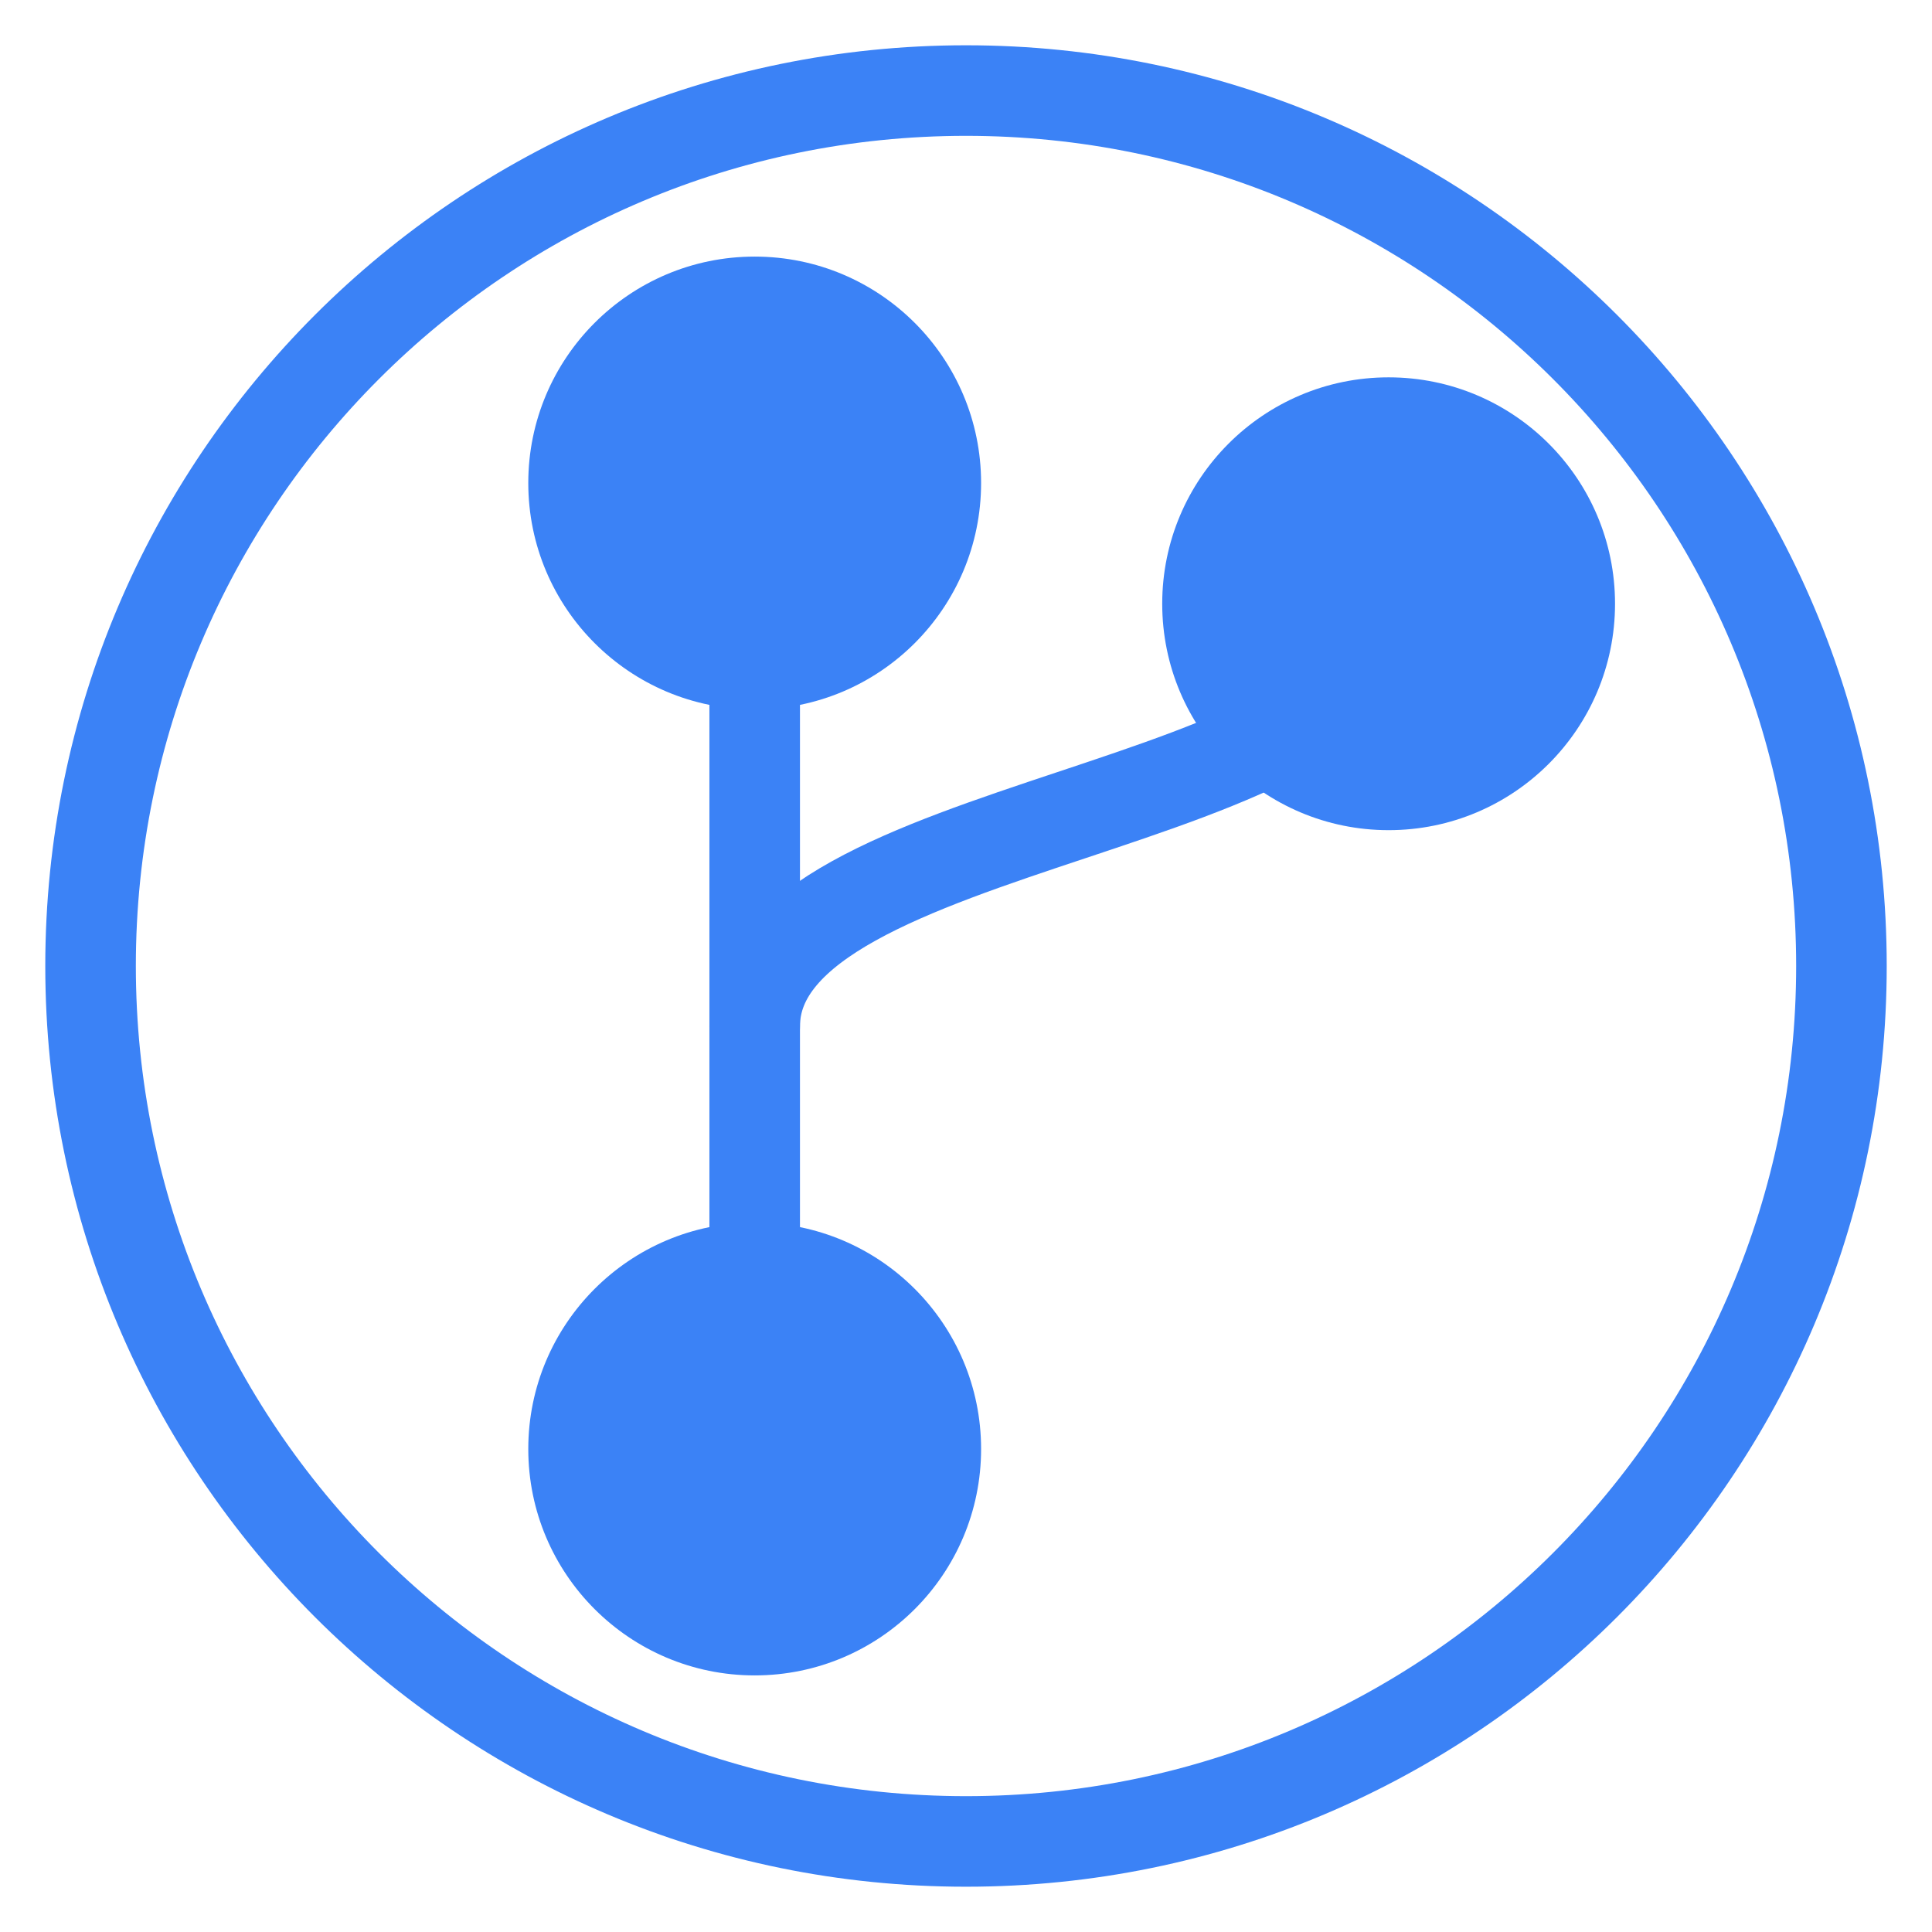
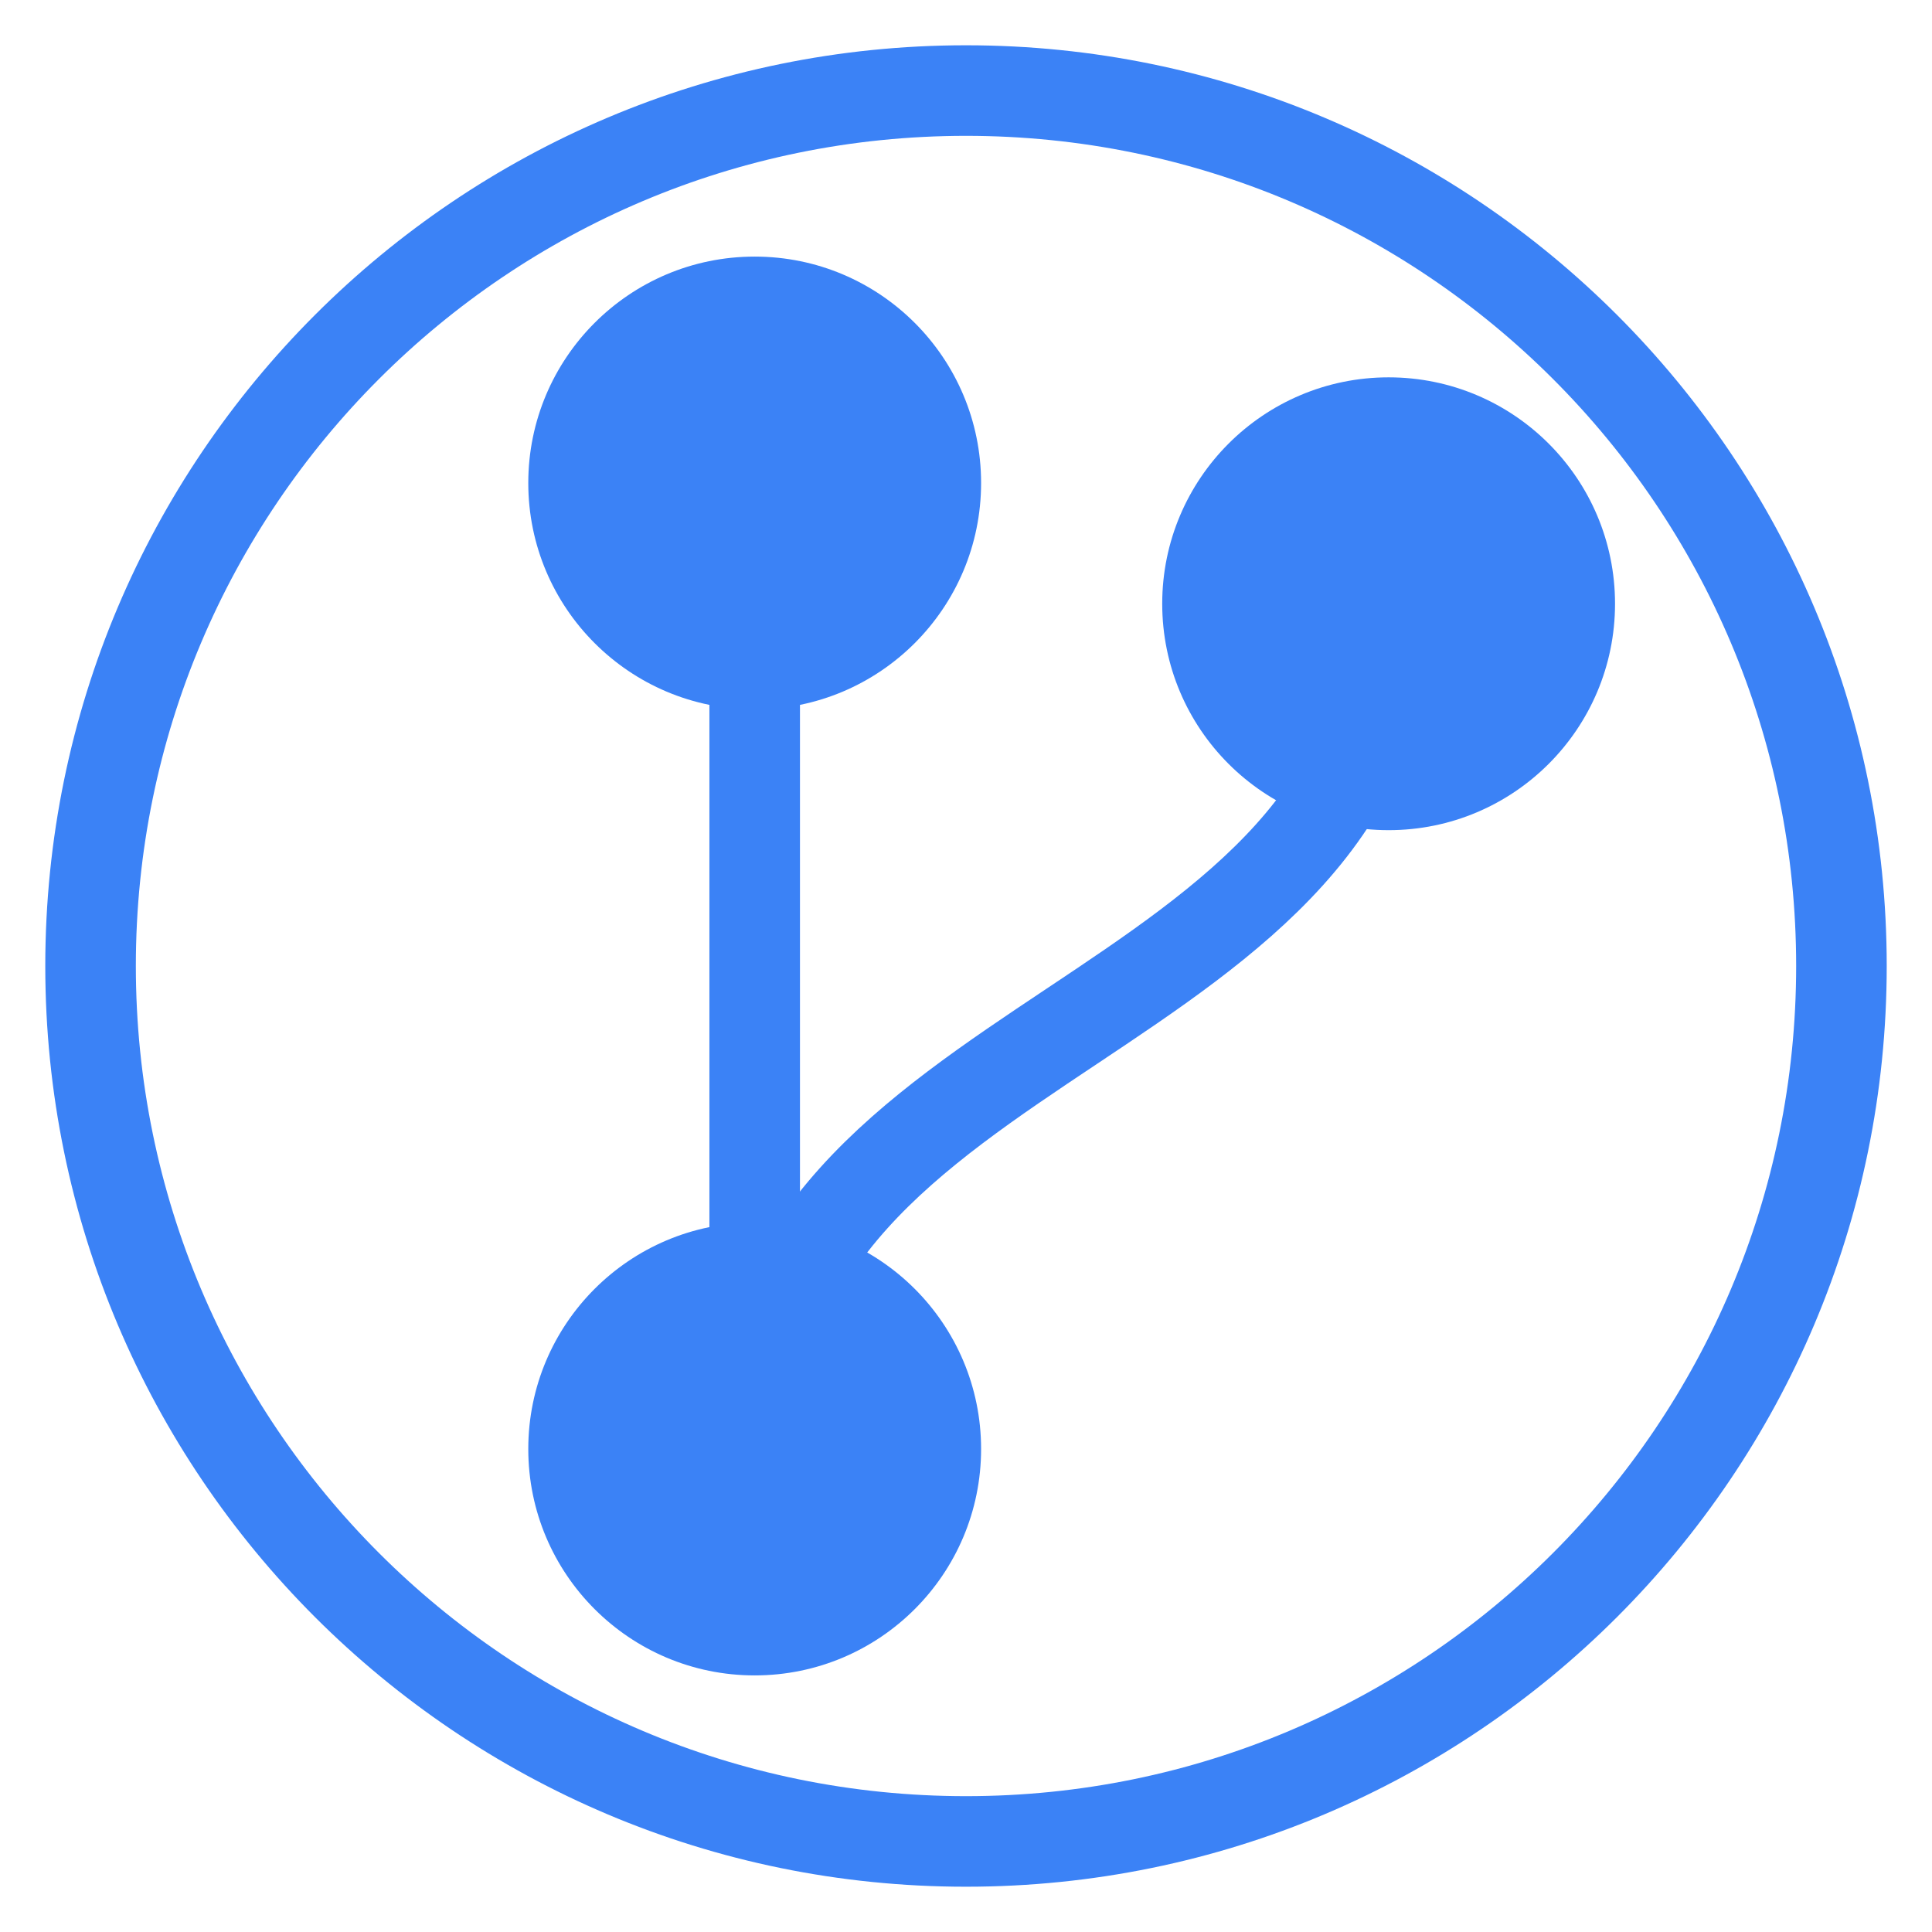
<svg xmlns="http://www.w3.org/2000/svg" width="256" height="256" viewBox="0 0 128 128" fill="none">
  <circle cx="64" cy="64" r="58" stroke="#3b82f6" stroke-width="6" fill="none" />
  <line x1="50" y1="96" x2="50" y2="32" stroke="#3b82f6" stroke-width="6" stroke-linecap="round" />
-   <path d="M50 68 C50 54 92 54 92 40" stroke="#3b82f6" stroke-width="6" fill="none" stroke-linecap="round" />
+   <path d="M50 96 C50 68 92 68 92 40" stroke="#3b82f6" stroke-width="6" fill="none" stroke-linecap="round" />
  <circle cx="50" cy="96" r="15" fill="#3b82f6" />
  <circle cx="50" cy="32" r="15" fill="#3b82f6" />
  <circle cx="92" cy="40" r="15" fill="#3b82f6" />
</svg>
